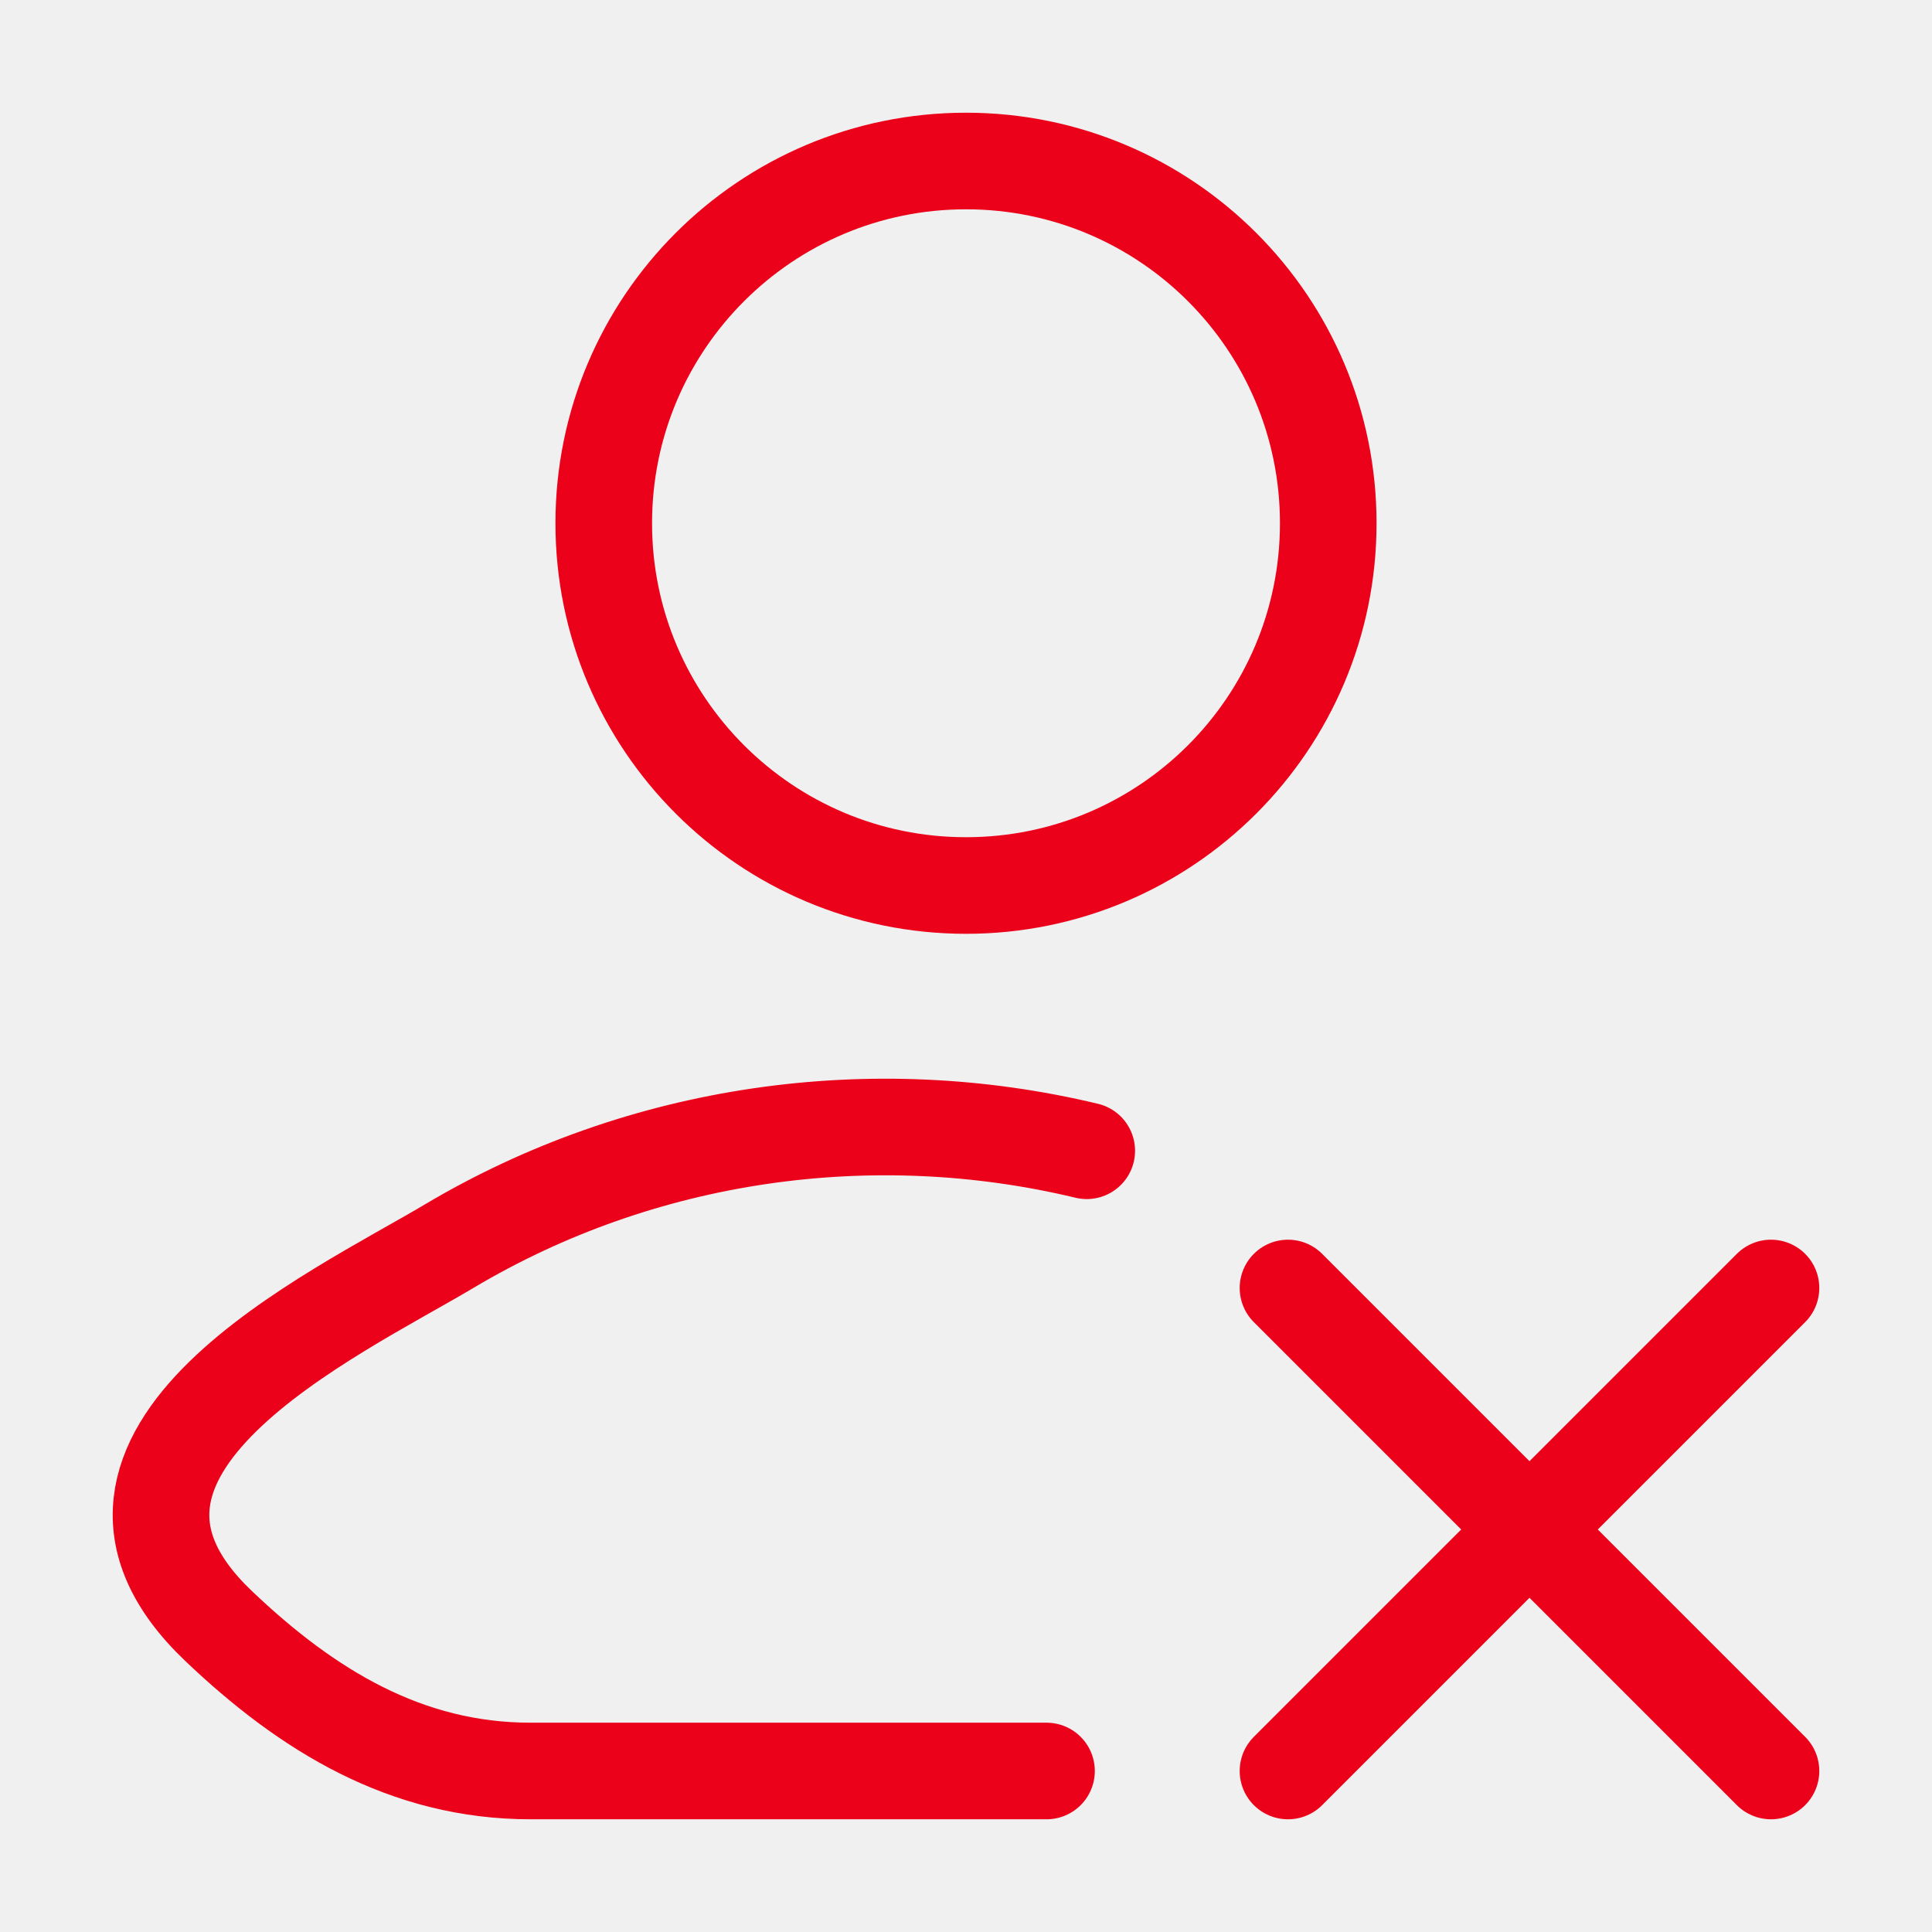
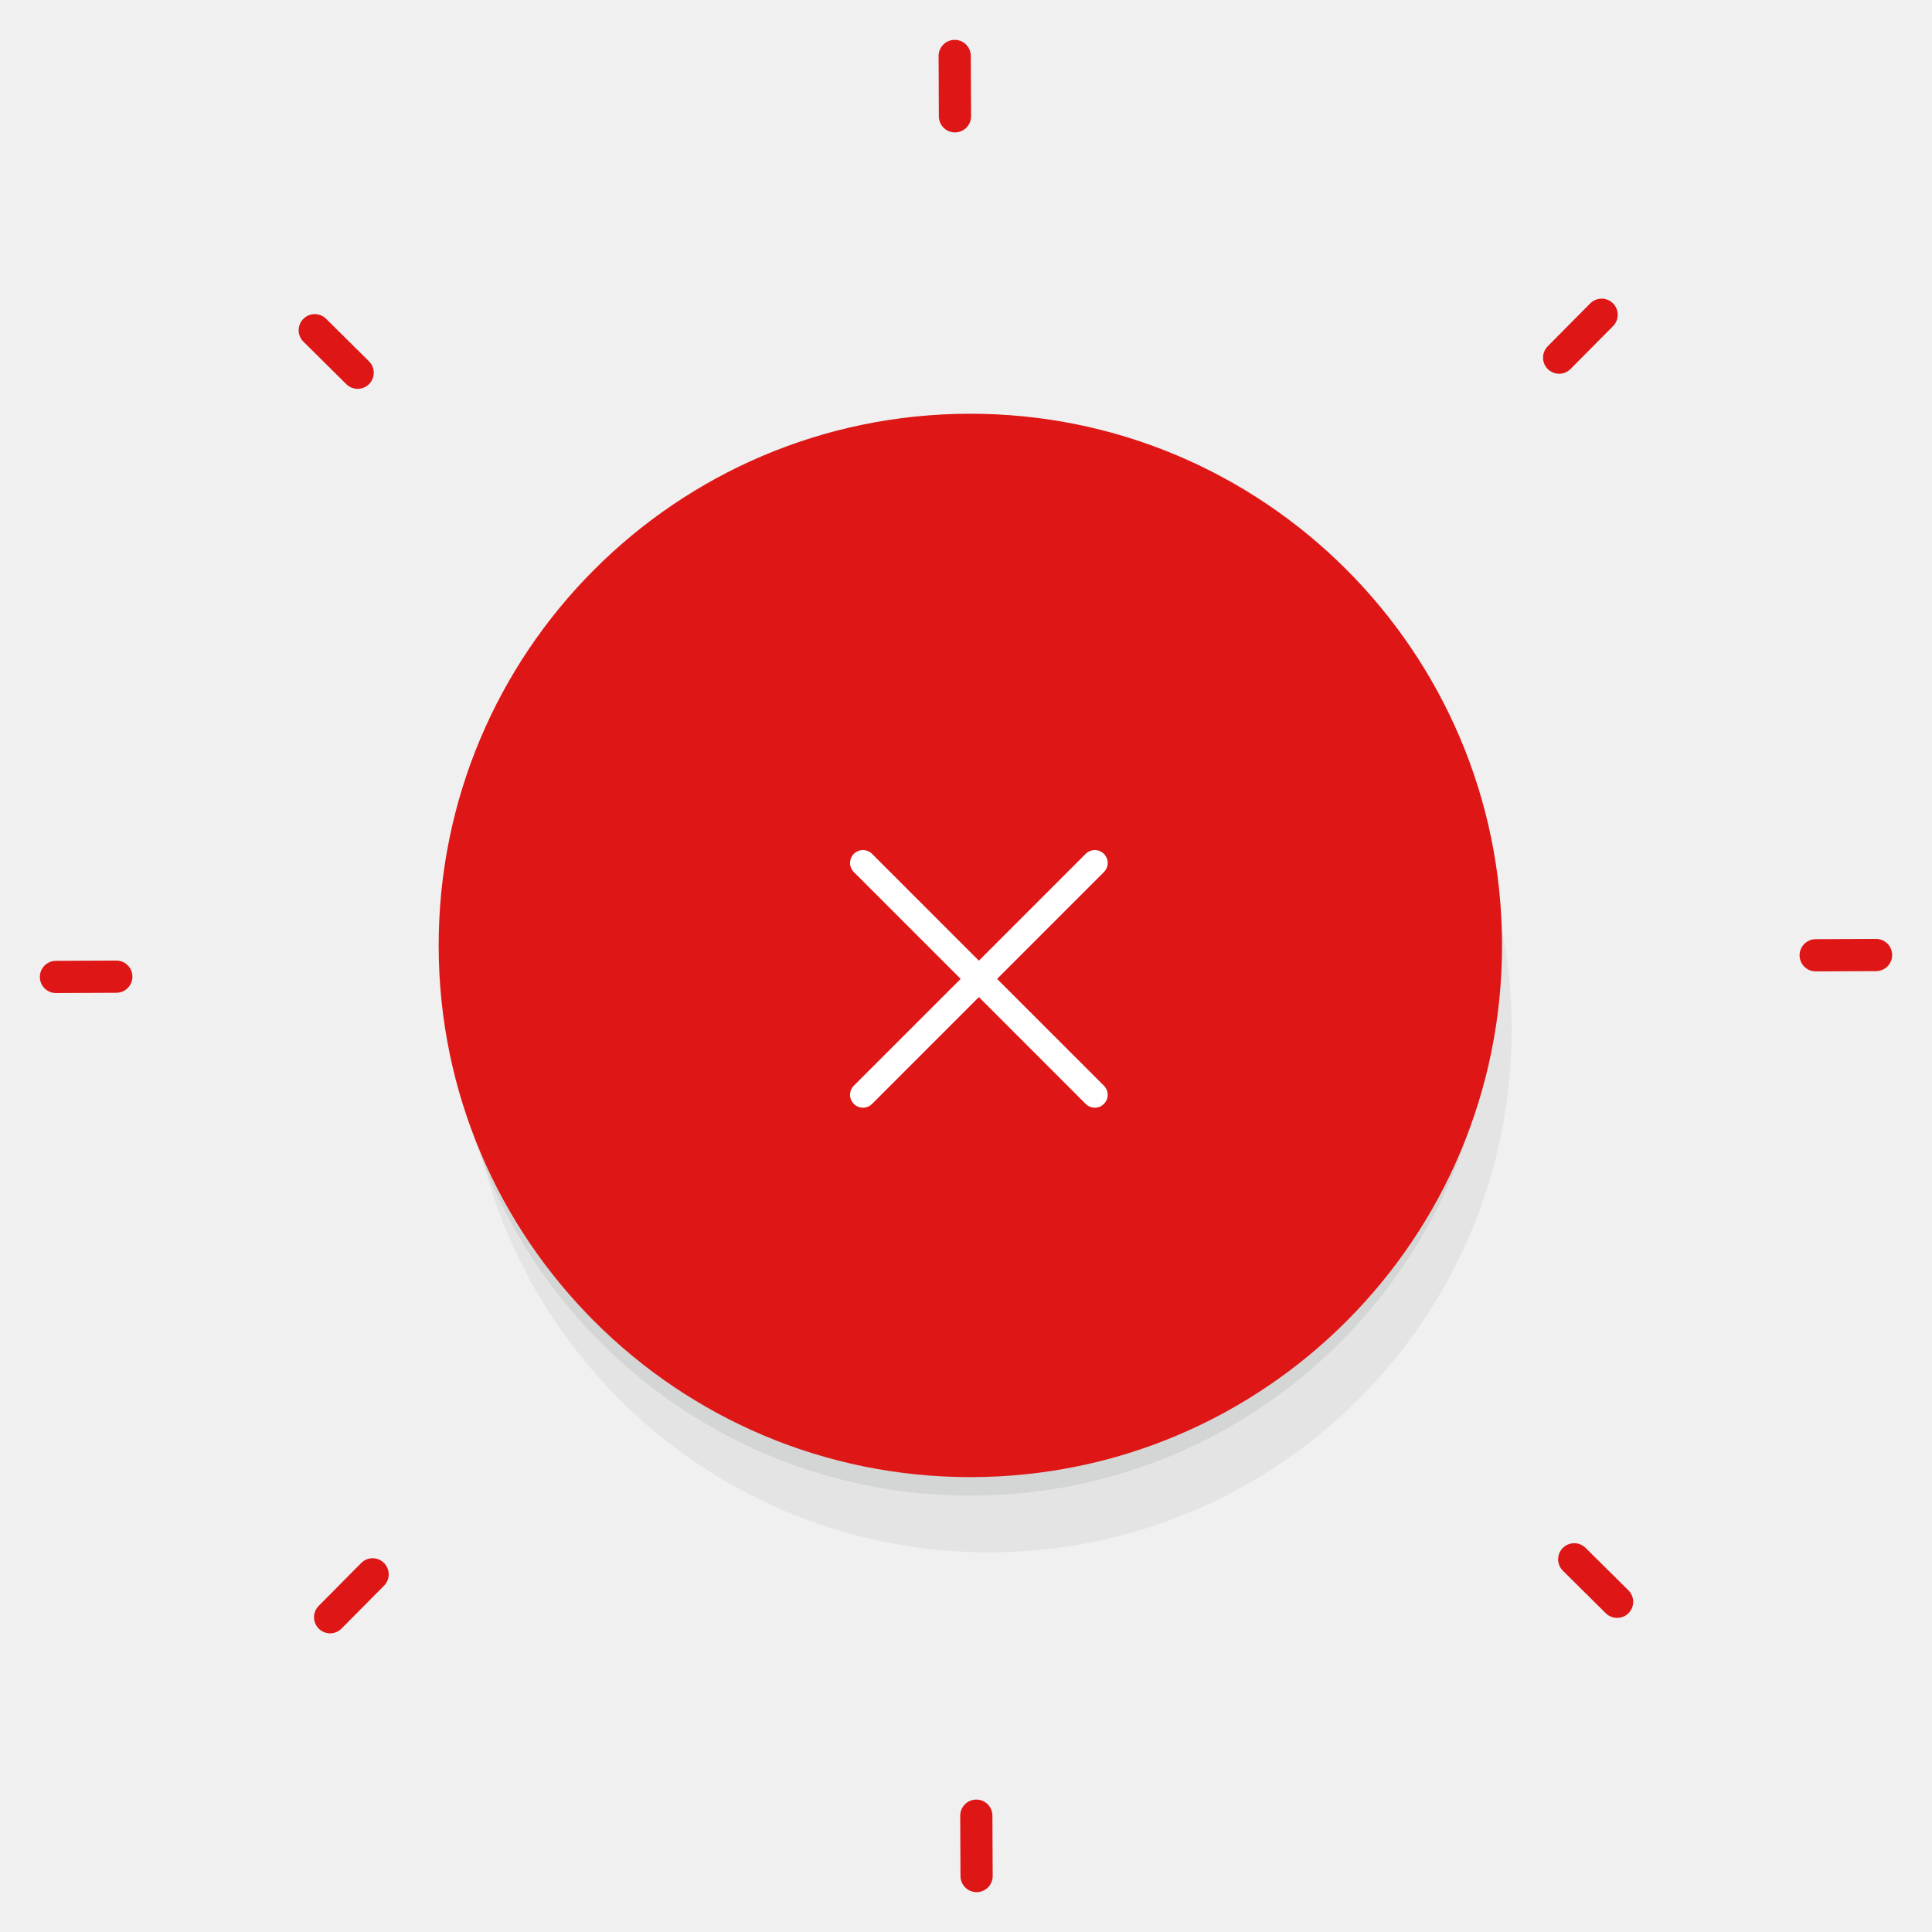
- <svg xmlns="http://www.w3.org/2000/svg" width="80" height="80" viewBox="0 0 80 80" fill="none">
-   <path d="M43.334 73.333H21.97C16.819 73.333 12.721 70.827 9.043 67.322C1.512 60.147 13.876 54.413 18.592 51.605C26.59 46.843 36.142 45.525 45 47.651" stroke="#EC011A" stroke-width="4" stroke-linecap="round" stroke-linejoin="round" />
-   <path d="M55 21.667C55 29.951 48.284 36.667 40 36.667C31.716 36.667 25 29.951 25 21.667C25 13.382 31.716 6.667 40 6.667C48.284 6.667 55 13.382 55 21.667Z" stroke="#EC011A" stroke-width="4" stroke-linecap="round" stroke-linejoin="round" />
-   <path d="M53.333 73.333L63.333 63.333M63.333 63.333L73.333 53.333M63.333 63.333L53.333 53.333M63.333 63.333L73.333 73.333" stroke="#EC011A" stroke-width="4" stroke-linecap="round" stroke-linejoin="round" />
+ <svg xmlns="http://www.w3.org/2000/svg" width="150" height="150" viewBox="0 0 150 150" fill="none">
+   <path opacity="0.08" d="M115.921 75.531C115.925 97.944 97.76 116.116 75.347 116.12C52.935 116.124 34.763 97.958 34.759 75.546C34.755 53.133 52.921 34.962 75.333 34.958C97.746 34.954 115.917 53.119 115.921 75.531Z" fill="#1D2025" />
+   <path opacity="0.06" d="M117.363 79.935C117.367 102.347 99.201 120.519 76.789 120.523C54.376 120.527 36.205 102.362 36.201 79.949C36.197 57.537 54.362 39.365 76.774 39.361C99.187 39.357 117.359 57.522 117.363 79.935Z" fill="#1D2025" />
+   <path d="M116.618 73.337C116.654 96.135 98.202 114.647 75.403 114.683C52.605 114.719 34.094 96.267 34.058 73.469C34.022 50.67 52.474 32.159 75.272 32.123C98.07 32.087 116.582 50.539 116.618 73.337Z" fill="#DE1616" />
+   <path d="M85.707 84.293C85.8 84.386 85.874 84.496 85.924 84.618C85.975 84.739 86.001 84.869 86.001 85.001C86.001 85.132 85.975 85.262 85.924 85.383C85.874 85.505 85.8 85.615 85.707 85.708C85.615 85.801 85.504 85.875 85.383 85.925C85.261 85.975 85.131 86.001 85 86.001C84.869 86.001 84.738 85.975 84.617 85.925C84.496 85.875 84.385 85.801 84.292 85.708L76 77.414L67.707 85.708C67.52 85.896 67.265 86.001 67 86.001C66.735 86.001 66.48 85.896 66.292 85.708C66.105 85.52 65.999 85.266 65.999 85.001C65.999 84.735 66.105 84.481 66.292 84.293L74.586 76.001L66.292 67.708C66.105 67.52 65.999 67.266 65.999 67.001C65.999 66.735 66.105 66.481 66.292 66.293C66.48 66.105 66.735 66 67 66C67.265 66 67.52 66.105 67.707 66.293L76 74.587L84.292 66.293C84.48 66.105 84.735 66 85 66C85.265 66 85.52 66.105 85.707 66.293C85.895 66.481 86.001 66.735 86.001 67.001C86.001 67.266 85.895 67.52 85.707 67.708L77.414 76.001L85.707 84.293Z" fill="white" />
+   <path d="M25.63 125.562C26.402 124.782 27.537 123.636 28.93 122.232" stroke="#DE1616" stroke-width="2.5" stroke-linecap="round" />
+   <path d="M4.344 75.849C5.441 75.844 7.054 75.836 9.031 75.828" stroke="#DE1616" stroke-width="2.5" stroke-linecap="round" />
+   <path d="M24.438 25.639C25.218 26.411 26.364 27.546 27.767 28.939" stroke="#DE1616" stroke-width="2.5" stroke-linecap="round" />
+   <path d="M74.122 4.344C74.127 5.441 74.135 7.054 74.143 9.031" stroke="#DE1616" stroke-width="2.5" stroke-linecap="round" />
+   <path d="M124.35 24.437C123.578 25.216 122.443 26.363 121.051 27.767" stroke="#DE1616" stroke-width="2.5" stroke-linecap="round" />
+   <path d="M145.656 74.148C144.559 74.153 142.946 74.161 140.969 74.169" stroke="#DE1616" stroke-width="2.5" stroke-linecap="round" />
+   <path d="M125.552 124.364C124.772 123.592 123.626 122.457 122.222 121.064" stroke="#DE1616" stroke-width="2.5" stroke-linecap="round" />
+   <path d="M75.822 145.656C75.817 144.559 75.809 142.946 75.801 140.969" stroke="#DE1616" stroke-width="2.5" stroke-linecap="round" />
</svg>
